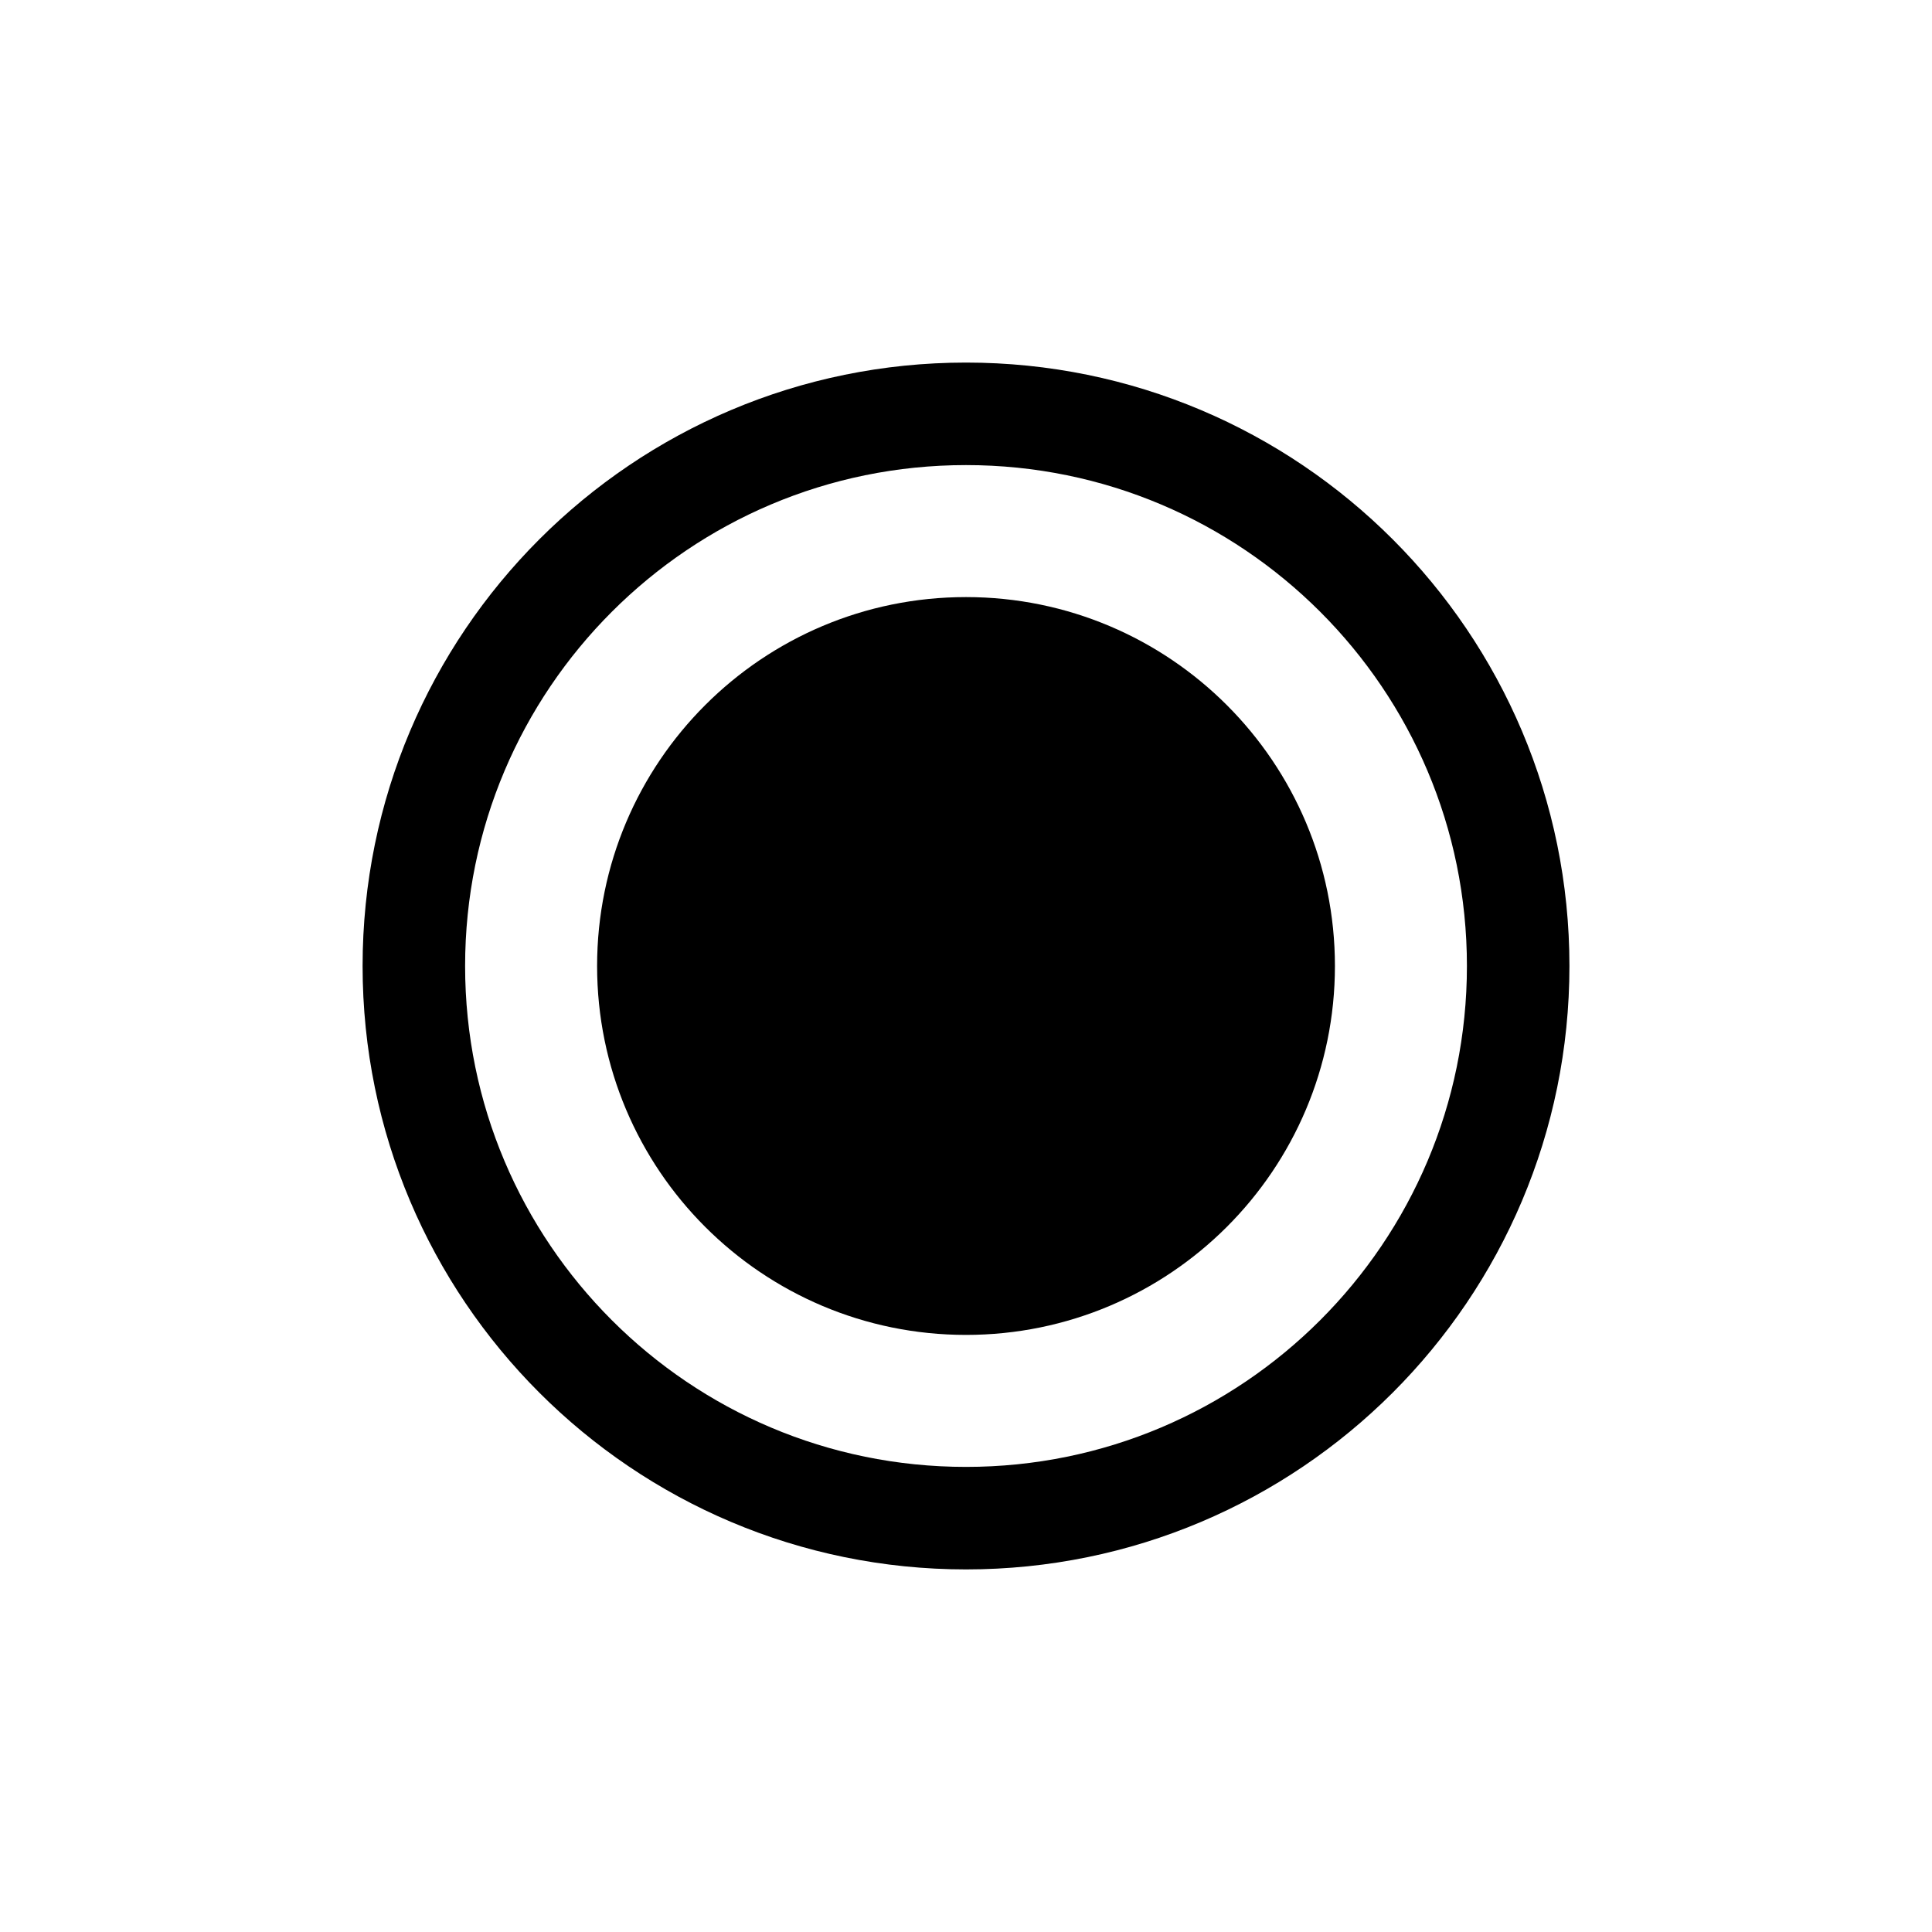
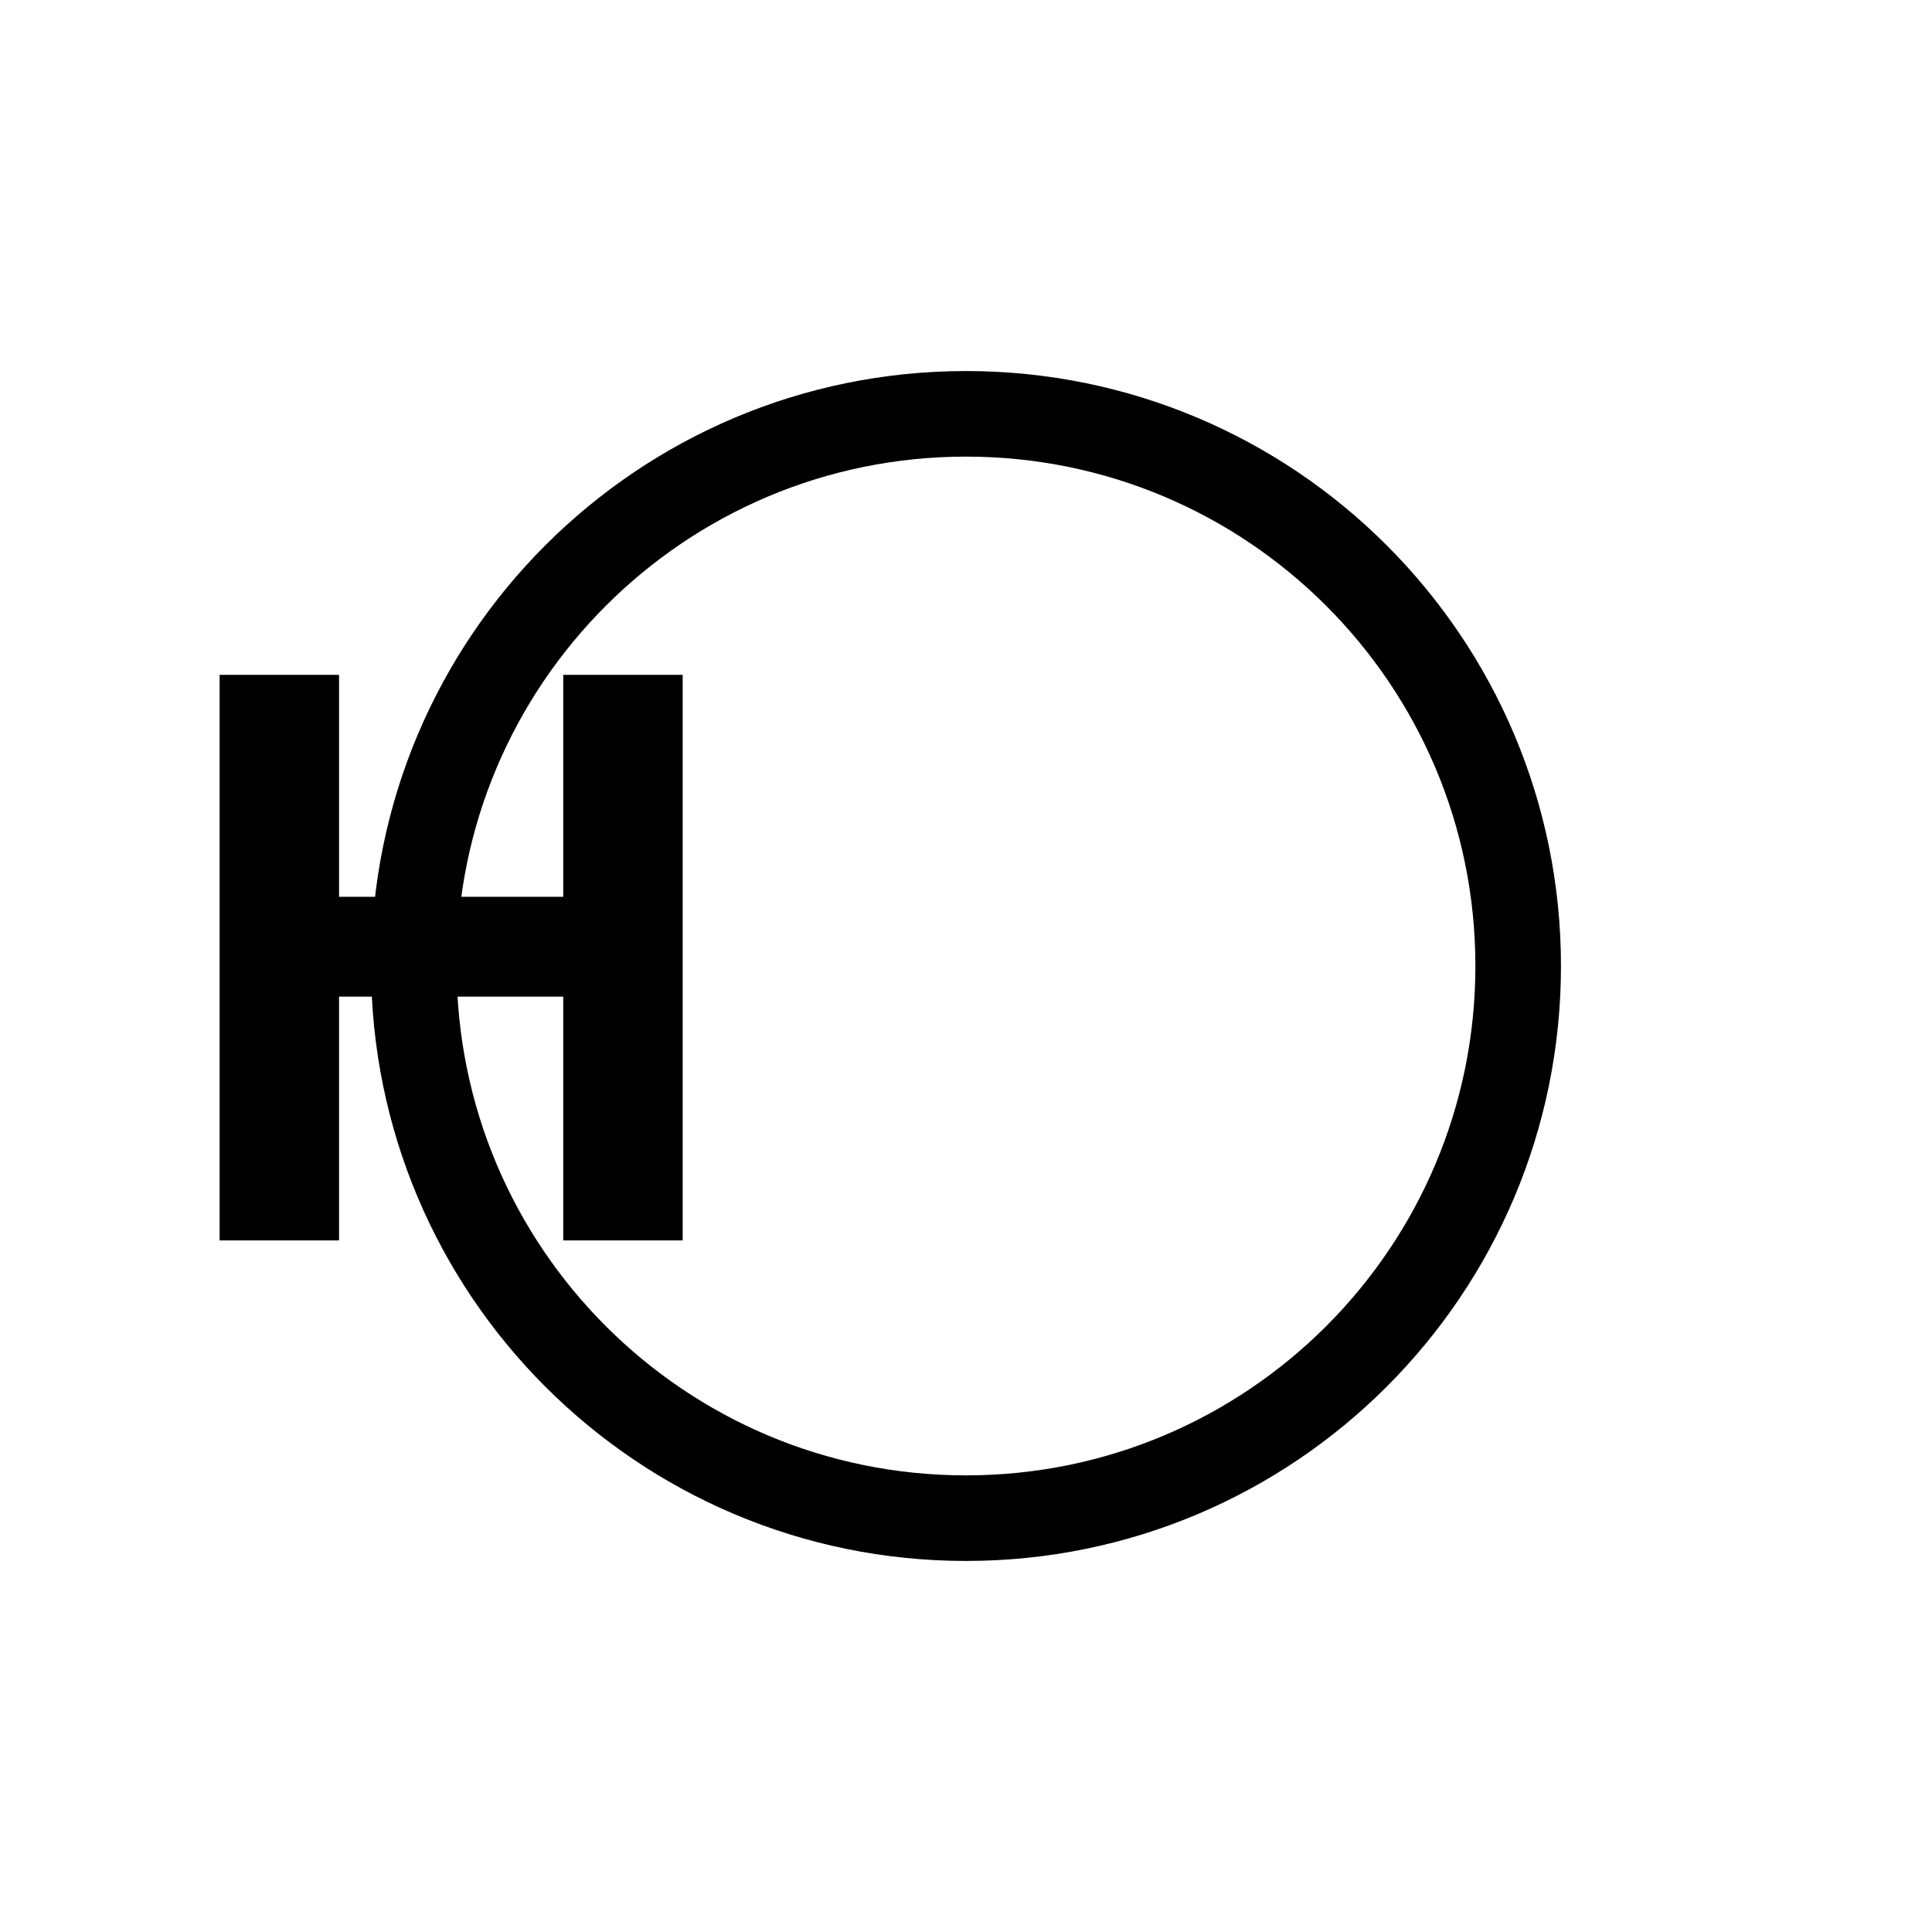
<svg xmlns="http://www.w3.org/2000/svg" width="256" height="256" viewBox="0 0 67.733 67.733" version="1.1" id="svg916">
  <defs id="defs910">
    <marker orient="auto" refY="0" refX="0" id="marker5519" style="overflow:visible">
      <path id="path5517" d="M 5.77,0 -2.88,5 V -5 Z" style="fill:#000000;fill-opacity:1;fill-rule:evenodd;stroke:#000000;stroke-width:1pt;stroke-opacity:1" transform="scale(0.4)" />
    </marker>
    <marker orient="auto" refY="0.0" refX="0.0" id="TriangleOutL" style="overflow:visible">
      <path id="path4372" d="M 5.77,0.0 L -2.88,5.0 L -2.88,-5.0 L 5.77,0.0 z " style="fill-rule:evenodd;stroke:#000000;stroke-width:1pt;stroke-opacity:1;fill:#000000;fill-opacity:1" transform="scale(0.8)" />
    </marker>
  </defs>
  <g id="layer1" transform="translate(0,-229.2667)">
-     <circle style="color:#000000;clip-rule:nonzero;display:inline;overflow:visible;visibility:visible;opacity:1;isolation:auto;mix-blend-mode:normal;color-interpolation:sRGB;color-interpolation-filters:linearRGB;solid-color:#000000;solid-opacity:1;vector-effect:none;fill:none;fill-opacity:1;fill-rule:evenodd;stroke:#000000;stroke-width:3.594;stroke-linecap:butt;stroke-linejoin:miter;stroke-miterlimit:4;stroke-dasharray:none;stroke-dashoffset:0;stroke-opacity:1;marker:none;marker-start:none;color-rendering:auto;image-rendering:auto;shape-rendering:auto;text-rendering:auto;enable-background:accumulate" id="path5803" cx="33.867" cy="263.133" r="19.358" />
-     <circle r="11.835" cy="263.133" cx="33.867" id="circle5824" style="color:#000000;clip-rule:nonzero;display:inline;overflow:visible;visibility:visible;opacity:1;isolation:auto;mix-blend-mode:normal;color-interpolation:sRGB;color-interpolation-filters:linearRGB;solid-color:#000000;solid-opacity:1;vector-effect:none;fill:#000000;fill-opacity:1;fill-rule:evenodd;stroke:#000000;stroke-width:2.197;stroke-linecap:butt;stroke-linejoin:miter;stroke-miterlimit:4;stroke-dasharray:none;stroke-dashoffset:0;stroke-opacity:1;marker:none;marker-start:none;color-rendering:auto;image-rendering:auto;shape-rendering:auto;text-rendering:auto;enable-background:accumulate" />
+     <circle style="color:#000000;clip-rule:nonzero;display:inline;overflow:visible;visibility:visible;opacity:1;isolation:auto;mix-blend-mode:normal;color-interpolation:sRGB;color-interpolation-filters:linearRGB;solid-color:#000000;solid-opacity:1;vector-effect:none;fill:none;fill-opacity:1;fill-rule:evenodd;stroke:#000000;stroke-width:3;stroke-linecap:butt;stroke-linejoin:miter;stroke-miterlimit:4;stroke-dasharray:none;stroke-dashoffset:0;stroke-opacity:1;marker:none;marker-start:none;color-rendering:auto;image-rendering:auto;shape-rendering:auto;text-rendering:auto;enable-background:accumulate" id="path5803" cx="33.867" cy="263.133" r="19.358" />
+     <text xml:space="preserve" style="font-style:normal;font-variant:normal;font-weight:300;font-stretch:normal;font-size:27.764px;line-height:80%;font-family:Jura;-inkscape-font-specification:'Jura Light';text-align:center;letter-spacing:0px;word-spacing:0px;text-anchor:middle;fill:#000000;fill-opacity:1;stroke:none;stroke-width:0.694px;stroke-linecap:butt;stroke-linejoin:miter;stroke-opacity:1" x="33.867" y="272.754" id="text912">
+       <tspan id="tspan910" x="33.867" y="272.754" style="font-style:normal;font-variant:normal;font-weight:bold;font-stretch:normal;font-family:Ubuntu;-inkscape-font-specification:Ubuntu;stroke-width:0.694px">H</tspan>
+     </text>
  </g>
</svg>
